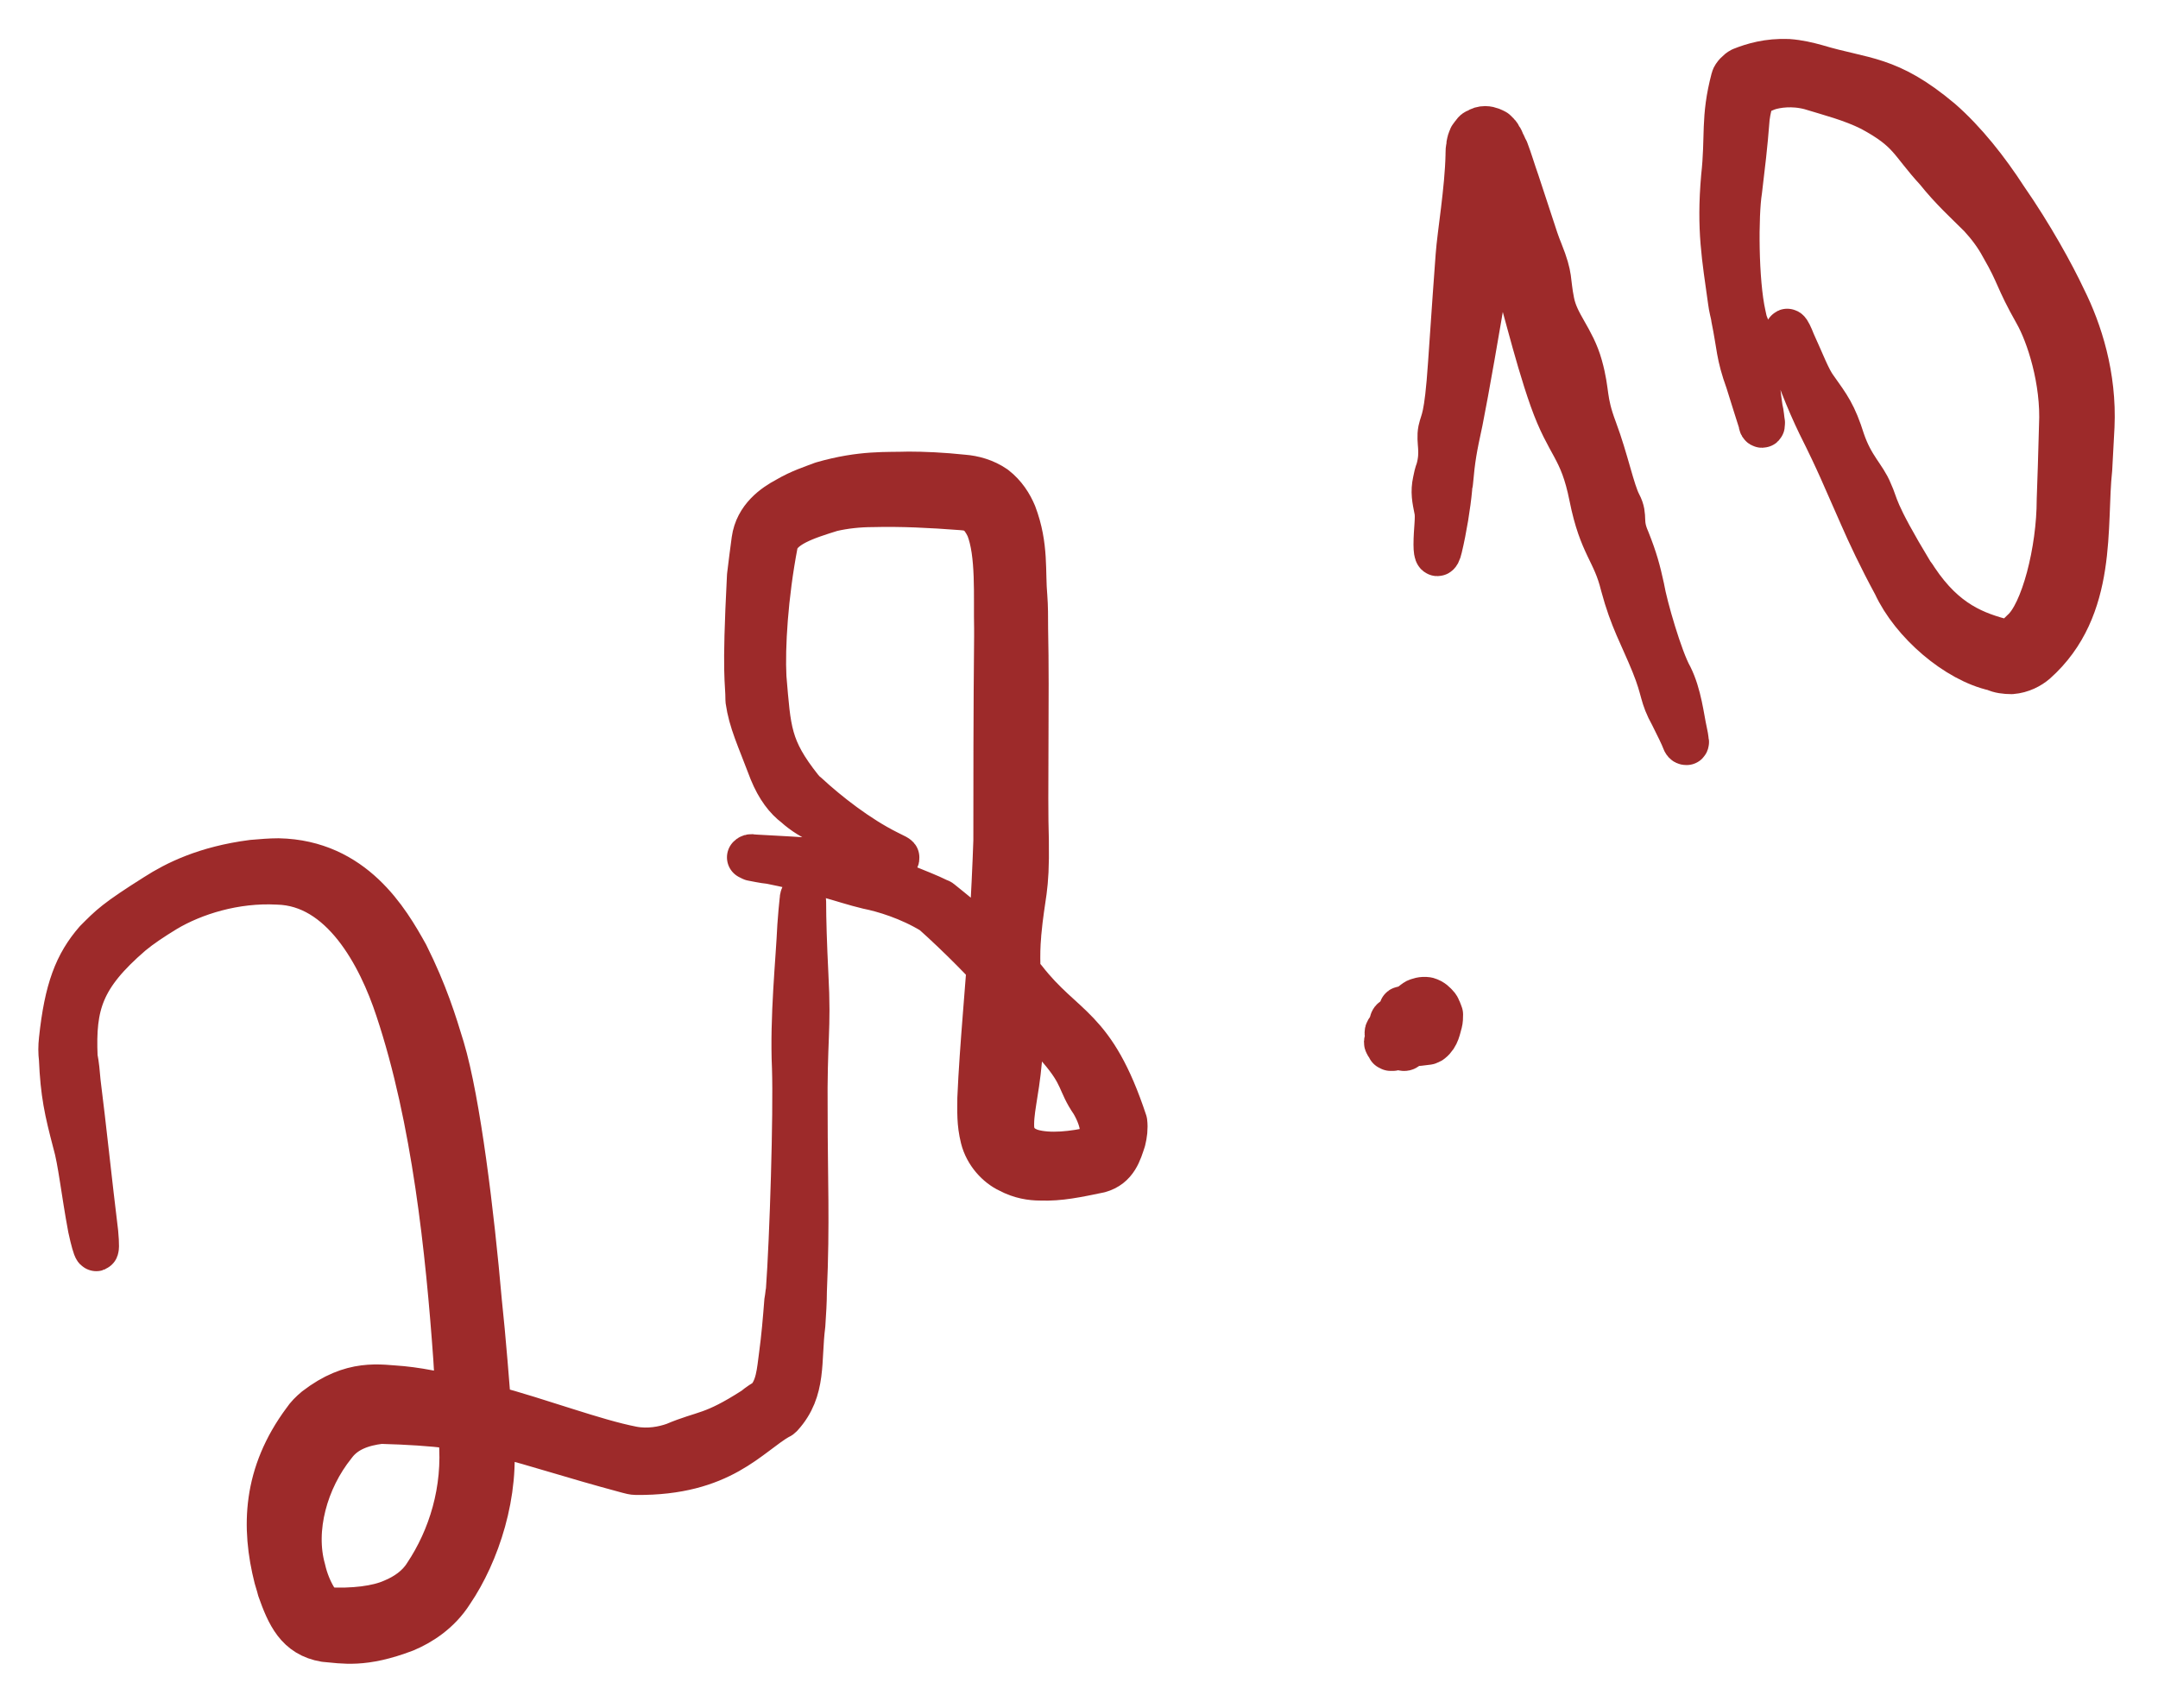
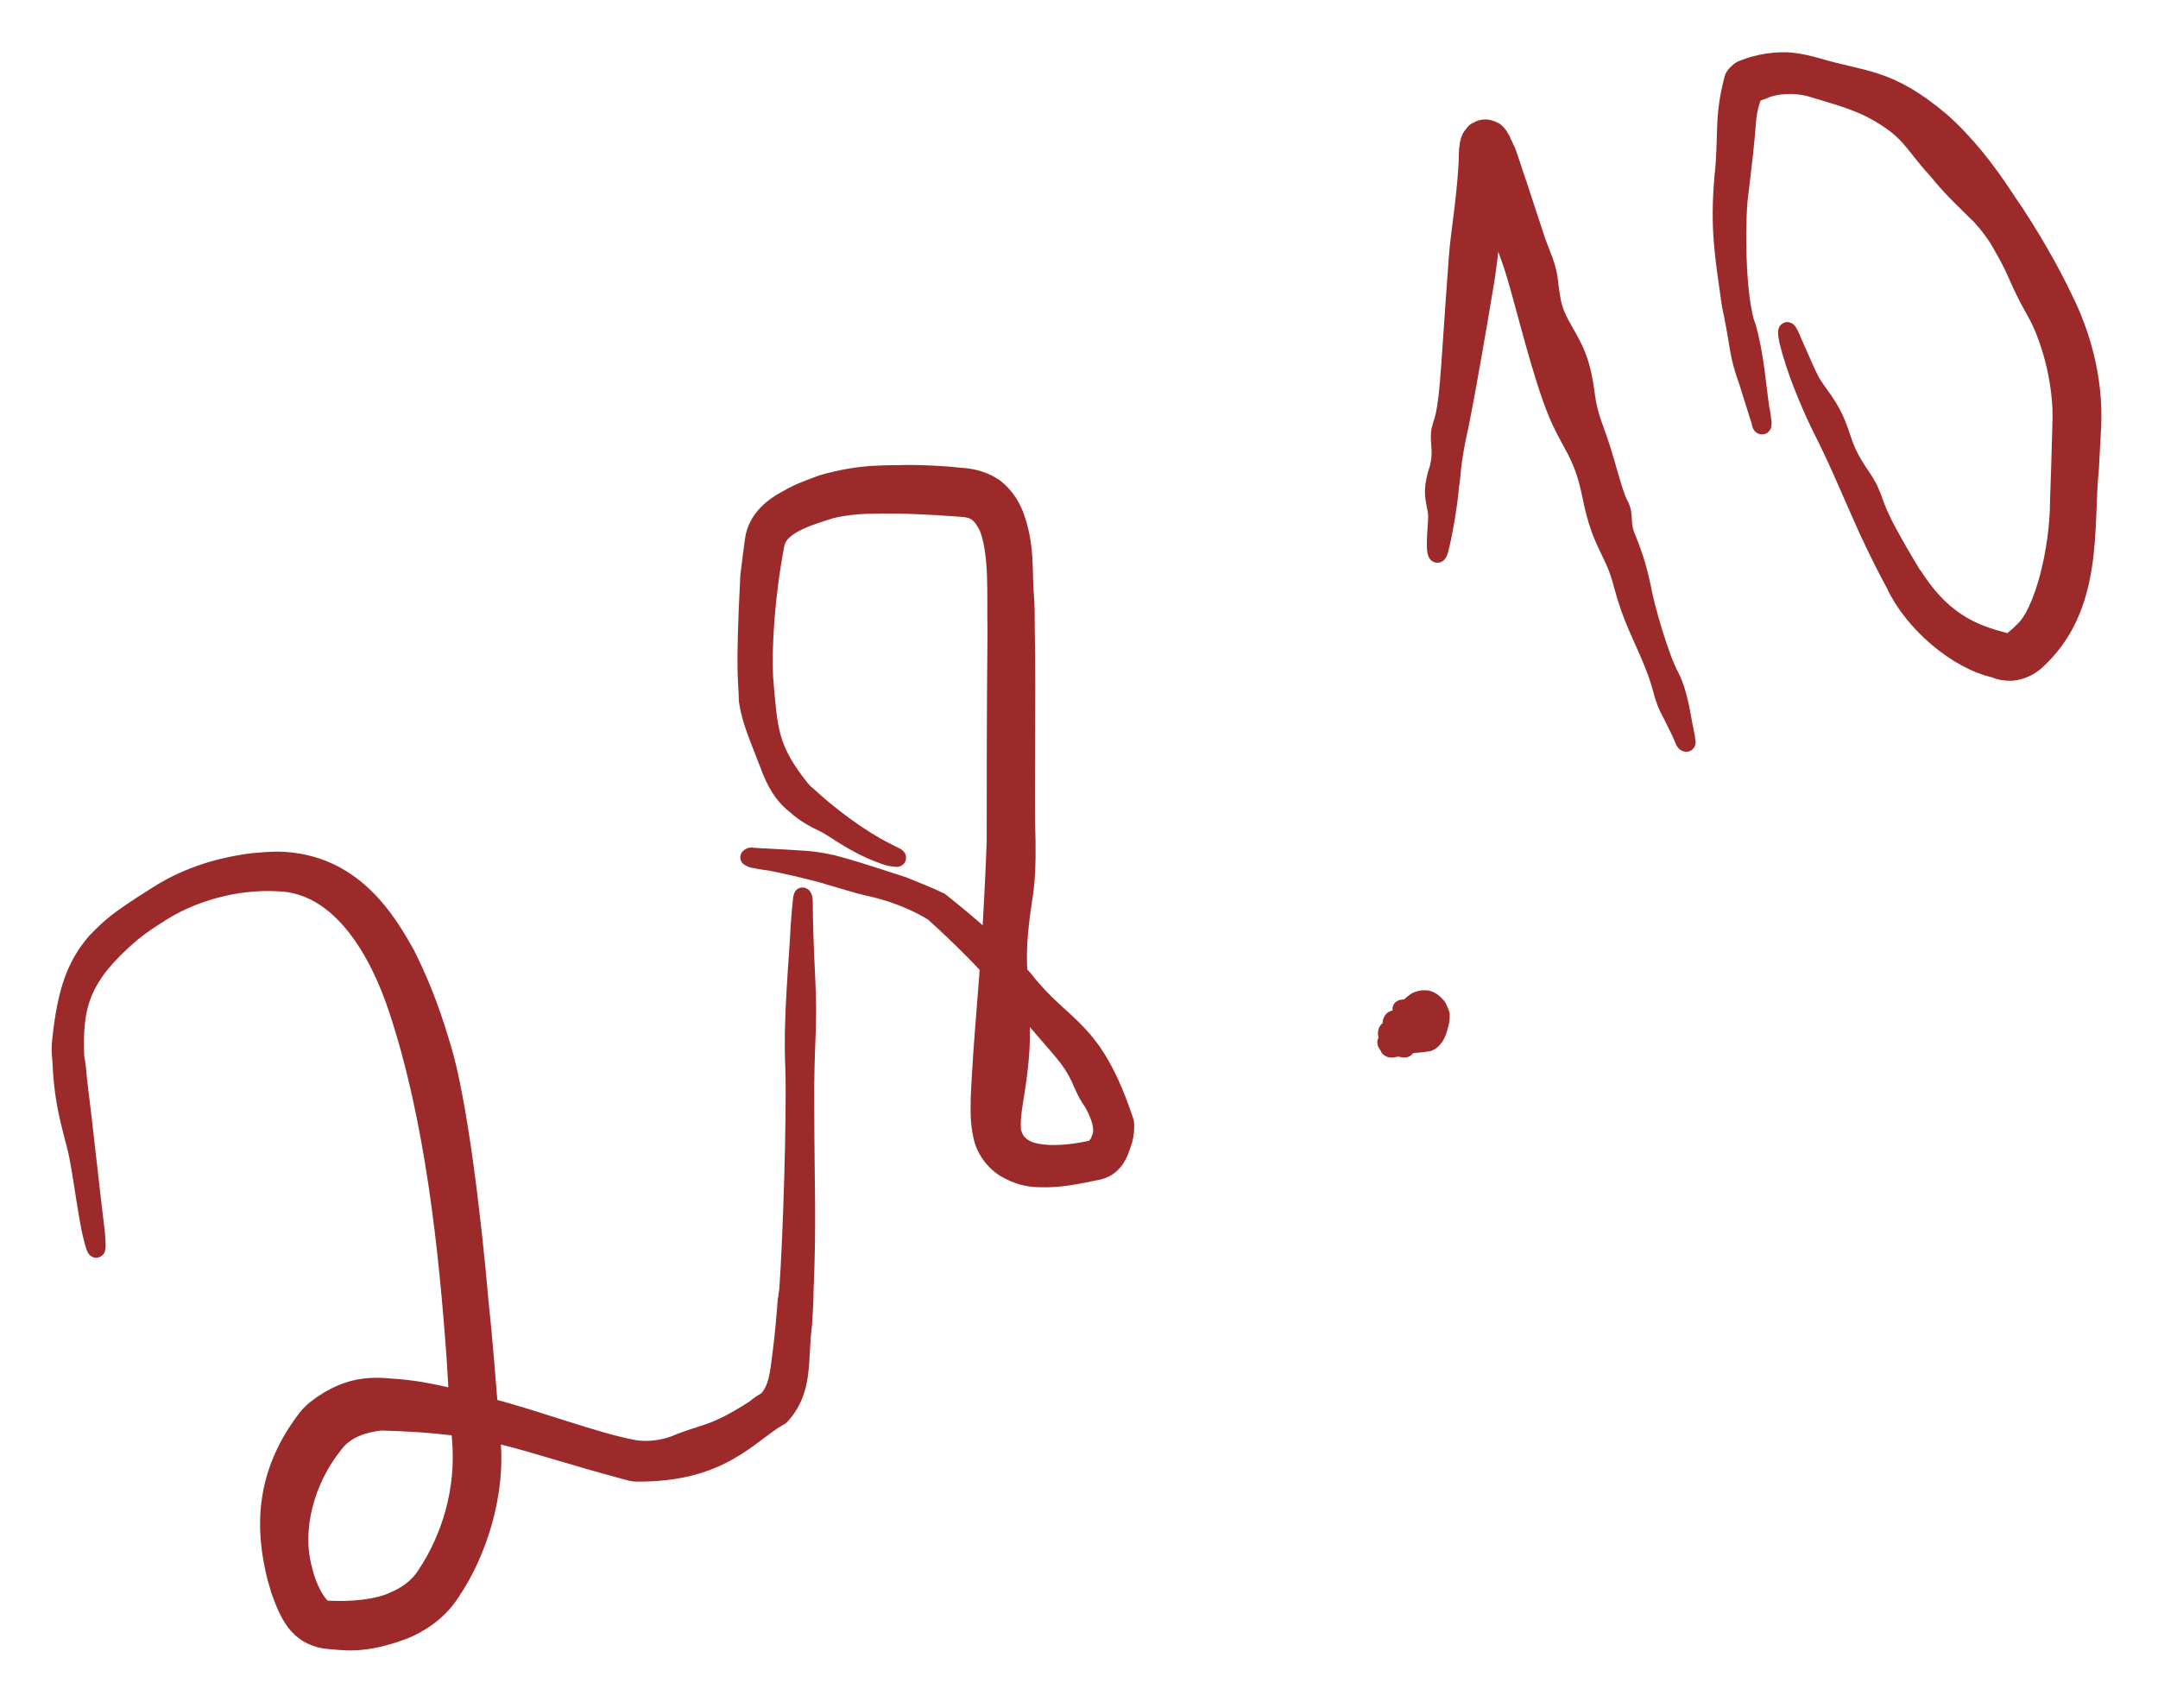
<svg xmlns="http://www.w3.org/2000/svg" width="283" height="224" viewBox="1412.3 2425.2 282.9 223.9" fill="none">
-   <path d="M1448.9 2633.5C1448.8 2633.0 1448.6 2632.5 1448.5 2632.1C1446.8 2625.4 1447.0 2618.5 1452.2 2611.5C1452.6 2610.9 1453.1 2610.4 1453.7 2609.9C1458.5 2606.2 1462.0 2607.0 1465.0 2607.2C1468.0 2607.5 1471.1 2608.2 1476.3 2609.6C1483.4 2611.5 1490.1 2614.1 1495.2 2615.1C1497.3 2615.5 1499.3 2615.1 1500.7 2614.6C1504.7 2612.9 1505.6 2613.5 1511.2 2609.9C1511.8 2609.4 1512.4 2609.0 1513.0 2608.7L1512.8 2608.8C1514.3 2607.3 1514.4 2605.0 1514.7 2602.8C1515.0 2600.6 1515.2 2598.3 1515.4 2595.7C1515.5 2595.3 1515.5 2594.9 1515.6 2594.4C1516.1 2587.5 1516.6 2571.3 1516.4 2565.2C1516.1 2558.6 1516.9 2551.1 1517.1 2546.6C1517.2 2545.2 1517.3 2544.1 1517.4 2543.2C1517.4 2542.9 1517.5 2542.7 1517.5 2542.7C1517.5 2542.7 1517.5 2542.7 1517.5 2542.7C1517.6 2542.7 1517.7 2543 1517.7 2543.4C1517.7 2545.7 1517.8 2549.0 1518.0 2553.0C1518.4 2560.4 1517.8 2561.2 1517.9 2571.1C1517.9 2579.8 1518.2 2585.5 1517.8 2594.5C1517.8 2595.9 1517.7 2597.3 1517.6 2598.9C1517.0 2603.6 1517.8 2607.4 1514.7 2610.8C1514.6 2610.9 1514.5 2611.0 1514.4 2611.0C1510.4 2613.3 1506.9 2618.4 1495.7 2618.3C1495.3 2618.3 1495 2618.2 1494.6 2618.1C1479.3 2614.0 1477 2612.0 1462.2 2611.6C1459.7 2611.9 1457.5 2612.7 1456.1 2614.6C1452.4 2619.2 1450.6 2625.7 1452.1 2631.0C1452.7 2633.7 1454.3 2636.3 1455.1 2636.2C1458.6 2636.4 1461.8 2636.0 1463.8 2635.1C1465.5 2634.4 1467.1 2633.3 1468.1 2631.7C1471.3 2626.9 1473.3 2620.6 1472.7 2613.8C1472.4 2610.3 1472.2 2606.8 1472 2603.3C1471.0 2589.3 1469.2 2571.9 1464.4 2557.5C1462.1 2550.5 1457.2 2541.1 1448.7 2540.9C1443.1 2540.6 1437.7 2542.3 1434.0 2544.5C1432.2 2545.6 1430.7 2546.6 1429.5 2547.6C1423 2553.2 1421.9 2556.9 1422.2 2563.8C1422.4 2564.8 1422.5 2565.9 1422.6 2567.1C1423.3 2572.6 1424.1 2580.3 1424.9 2586.8C1425.2 2590.1 1424.8 2589.4 1424.1 2586.2C1423.2 2581.4 1422.8 2577.4 1422.1 2575.0C1421.0 2570.8 1420.5 2568.6 1420.3 2564.0C1420.2 2563.2 1420.2 2562.4 1420.3 2561.5C1421.0 2554.9 1422.3 2551.6 1424.9 2548.6C1426.8 2546.7 1427.4 2546.0 1432.8 2542.6C1435.3 2541.0 1439.2 2539 1445.4 2538.2C1446.6 2538.1 1447.7 2538.0 1448.8 2538.0C1458.6 2538.2 1463.1 2545.9 1465.6 2550.4C1468.1 2555.4 1469.3 2559.3 1470.3 2562.6C1472.4 2569.6 1474.2 2584.4 1475.2 2595.9C1475.7 2600.5 1476.2 2606.8 1476.7 2613.4C1477.6 2620.9 1474.9 2628.9 1471.5 2633.9C1469.8 2636.6 1467.3 2638.1 1465.4 2638.9C1459.9 2641.0 1457.3 2640.4 1454.9 2640.2C1451.3 2639.6 1450.1 2636.9 1448.9 2633.5Z" fill="#9D2A2A" stroke="#9D2A2A" stroke-width="5.8" stroke-linejoin="round" />
-   <path d="M1545.9 2547.7C1545.9 2547.7 1545.9 2547.8 1545.9 2547.8C1545.4 2553.3 1546.6 2557.6 1546.0 2564.2C1545.6 2568.7 1544.8 2571 1545.0 2573.4C1545.2 2574.4 1545.7 2575.5 1547.5 2576.1C1549.9 2576.8 1553.1 2576.4 1555.7 2575.8C1555.7 2575.8 1555.9 2575.7 1556.1 2575.3C1556.4 2575.0 1556.5 2574.5 1556.7 2574.0C1557.0 2572.6 1556.1 2570.7 1555.5 2569.7C1553.7 2567.1 1554.3 2566.2 1551.2 2562.6C1548.1 2559.0 1546.2 2556.8 1543.4 2553.6C1541.9 2551.8 1538.2 2548.0 1534.5 2544.7L1534.6 2544.8C1531.5 2542.9 1528.1 2541.9 1526.1 2541.5C1524.4 2541.1 1522.6 2540.5 1520.8 2540.0L1520.9 2540.0C1518.0 2539.2 1515.3 2538.6 1513.3 2538.2C1512.3 2538.1 1511.5 2537.9 1510.9 2537.8C1510.7 2537.7 1510.5 2537.6 1510.5 2537.6C1510.5 2537.6 1510.5 2537.6 1510.5 2537.6C1510.6 2537.5 1510.7 2537.4 1511.1 2537.5C1512.7 2537.6 1515.1 2537.7 1518 2537.9C1519.3 2538.0 1520.3 2538.2 1521.2 2538.4C1521.2 2538.4 1521.2 2538.4 1521.3 2538.4C1523.9 2539.1 1525.5 2539.6 1530.7 2541.3C1532.4 2542 1534.0 2542.6 1535.4 2543.3C1535.5 2543.3 1535.6 2543.4 1535.6 2543.4C1539.2 2546.3 1542.4 2548.9 1546.6 2553.6C1551.8 2560.3 1555.6 2559.6 1559.8 2572.3C1559.9 2573.1 1559.8 2573.9 1559.6 2574.7C1559.1 2576.2 1558.6 2578.1 1556.4 2578.7C1553.5 2579.3 1551.2 2579.8 1548.7 2579.7C1547.5 2579.7 1546.1 2579.5 1544.6 2578.7C1543.1 2578.0 1541.6 2576.4 1541.1 2574.4C1540.6 2572.4 1540.7 2570.9 1540.7 2569.2C1541.0 2562.2 1541.8 2554.5 1542.2 2547.7C1542.5 2542.8 1542.7 2538.4 1542.8 2535.4C1542.8 2528.2 1542.8 2518.6 1542.9 2508.6C1542.9 2508.2 1542.9 2507.9 1542.9 2507.6C1542.8 2503.4 1543.2 2497.8 1541.8 2494.3C1540.9 2492.5 1540.1 2491.9 1538.3 2491.8C1534.4 2491.5 1530.4 2491.3 1526.7 2491.4C1524.9 2491.4 1523.0 2491.6 1521.3 2492.0C1518.1 2493.0 1514.5 2494.1 1514.0 2496.5C1512.7 2503.3 1512.3 2510.0 1512.5 2514.0C1513.1 2521.0 1513.1 2523.3 1517.3 2528.6C1517.5 2528.8 1517.7 2529.1 1518.0 2529.3C1520.8 2531.9 1524.8 2535.0 1528.6 2536.9C1529.6 2537.4 1530.1 2537.6 1529.9 2537.7C1529.8 2537.7 1529.0 2537.7 1527.8 2537.2C1524.5 2536.0 1522.2 2534.2 1520.6 2533.3C1518.9 2532.5 1517.7 2531.8 1516.6 2530.8C1515.4 2529.9 1514.3 2528.5 1513.4 2526.3C1511.7 2521.8 1510.7 2519.8 1510.3 2517.0C1510.3 2514.3 1509.8 2514.3 1510.5 2500.7C1510.7 2499.0 1510.9 2497.5 1511.1 2496.0C1511.5 2493.1 1513.8 2491.5 1515.5 2490.6C1517.2 2489.6 1518.8 2489.1 1520.1 2488.6C1525.3 2487.1 1528.6 2487.4 1531.4 2487.3C1533.3 2487.3 1535.8 2487.4 1538.6 2487.7C1539.9 2487.8 1541.4 2488.2 1542.7 2489.1C1544.0 2490.1 1544.8 2491.4 1545.3 2492.6C1546.9 2496.8 1546.4 2500.2 1546.7 2503.4C1546.8 2504.7 1546.8 2506.1 1546.8 2507.6C1547.0 2516.5 1546.7 2529.6 1546.9 2535.4C1547.0 2542.2 1546.4 2542.2 1545.9 2547.7Z" fill="#9D2A2A" stroke="#9D2A2A" stroke-width="5.8" stroke-linejoin="round" />
-   <path d="M1599.3 2559.9C1598.9 2559.8 1599.8 2561.1 1599.2 2561.3C1598.9 2561.4 1598.6 2561.3 1598.4 2561.3C1598.1 2561.2 1597.9 2561.1 1597.7 2561.3C1597.4 2561.6 1597.0 2561.2 1597.1 2561.5C1597.3 2561.8 1596.6 2561.1 1596.7 2561.4C1596.7 2561.6 1596.6 2561.6 1596.2 2561.5C1595.9 2561.5 1595.3 2561.9 1595.6 2562.3C1595.9 2562.6 1595.1 2562.6 1594.9 2562.7C1594.9 2562.7 1594.8 2562.7 1594.7 2562.7C1594.7 2562.7 1594.6 2562.7 1594.6 2562.7C1594.6 2562.7 1594.6 2562.7 1594.6 2562.7C1594.5 2562.6 1594.4 2562.6 1594.4 2562.6C1594.4 2562.5 1594.3 2562.3 1594.1 2562.1C1593.8 2561.6 1594.3 2561.8 1594.2 2561.4C1594.2 2560.9 1593.8 2560.4 1594.5 2560.1C1594.8 2560.0 1594.7 2559.7 1594.7 2559.4C1594.7 2559.1 1594.8 2558.7 1595.4 2558.8C1596.0 2558.9 1596.1 2558.7 1596.1 2558.4C1596.1 2558.1 1596.1 2557.6 1596.0 2557.5C1596.0 2557.5 1596.0 2557.5 1596.0 2557.5C1595.9 2557.3 1596.9 2557.5 1597.3 2557.0C1597.3 2556.9 1597.4 2556.8 1597.6 2556.7C1597.7 2556.6 1597.8 2556.5 1598.0 2556.4C1598.3 2556.3 1598.7 2556.1 1599.4 2556.2C1600.1 2556.4 1600.4 2556.8 1600.6 2557.0C1600.8 2557.2 1600.9 2557.4 1600.9 2557.5C1601.1 2557.8 1601.1 2558.0 1601.2 2558.2C1601.2 2558.6 1601.2 2558.9 1601.1 2559.3C1600.9 2559.9 1600.8 2561.0 1599.9 2561.7C1599.8 2561.8 1599.7 2561.8 1599.5 2561.9C1598.8 2562.0 1597.9 2562.1 1597.5 2562.1C1597.0 2562.1 1596.9 2562.1 1596.7 2562.5C1596.6 2562.7 1596.4 2562.8 1596.0 2562.6C1595.9 2562.6 1595.8 2562.6 1595.7 2562.6C1595.6 2562.6 1595.5 2562.4 1595.5 2562.3C1595.6 2561.9 1595.8 2561.9 1595.6 2561.6C1595.3 2561.0 1595.2 2560.7 1595.6 2560.9C1596.1 2561.0 1595.6 2560.3 1595.8 2560.3C1595.9 2560.3 1596.3 2560.7 1596.5 2559.9C1596.8 2559.2 1597.0 2558.9 1597.1 2558.7C1597.1 2558.6 1597.2 2558.6 1597.2 2558.5C1597.2 2558.7 1597.4 2558.9 1597.3 2558.8C1597.2 2558.8 1597.2 2558.8 1597.2 2558.9C1597.2 2558.9 1597.2 2558.9 1597.2 2559.0C1597.2 2559.1 1597.2 2559.2 1597.3 2559.3C1597.4 2559.5 1597.5 2559.9 1598.5 2560.2C1599.2 2560.3 1599.6 2560.1 1599.7 2560.1C1599.9 2560.0 1600.0 2559.9 1600.0 2559.9C1600.1 2559.9 1600.1 2559.9 1600.2 2559.9C1600.3 2560.2 1599.8 2559.9 1599.3 2559.9Z" fill="#9D2A2A" stroke="#9D2A2A" stroke-width="5.8" stroke-linejoin="round" />
-   <path d="M1615.8 2464.8C1616.4 2467.8 1618.5 2469.6 1619.5 2473.2C1620.5 2476.8 1619.9 2477.5 1621.4 2481.5C1622.9 2485.5 1623.7 2489.6 1624.6 2491.3C1625.5 2493.0 1624.6 2493.5 1625.7 2496.0C1626.7 2498.5 1627.1 2500.0 1627.6 2502.3C1628.0 2504.7 1630.0 2511.6 1631.3 2513.9C1632.5 2516.3 1632.8 2519.3 1633.2 2521.1C1633.3 2521.6 1633.4 2522.0 1633.4 2522.4C1633.5 2522.5 1633.4 2522.6 1633.4 2522.6C1633.4 2522.6 1633.4 2522.6 1633.4 2522.6C1633.3 2522.6 1633.2 2522.6 1633.1 2522.4C1632.8 2521.6 1632.2 2520.4 1631.5 2519C1630.0 2516.3 1630.5 2515.9 1629.0 2512.2C1627.5 2508.5 1626.2 2506.4 1625.0 2501.9C1623.9 2497.4 1622.2 2496.8 1620.9 2490.3C1619.6 2483.8 1617.9 2483.7 1615.7 2477.5C1613.5 2471.3 1611.7 2463.2 1610.4 2459.5C1610.2 2458.9 1610.0 2458.4 1609.8 2457.8C1608.6 2454.3 1607.2 2449.7 1605.8 2445.6C1605.7 2445.4 1605.6 2445.2 1605.6 2445.3C1605.7 2445.3 1605.7 2445.3 1605.7 2445.4C1605.8 2445.4 1605.9 2445.5 1606 2445.6C1606.0 2445.6 1606.3 2445.8 1606.6 2445.9C1607 2445.9 1607.5 2445.9 1607.9 2445.7C1608.2 2445.5 1608.3 2445.3 1608.4 2445.2C1608.6 2445.0 1608.6 2444.9 1608.6 2444.9C1608.6 2444.8 1608.6 2445.0 1608.5 2445.1C1608.5 2445.3 1608.5 2445.5 1608.5 2445.7L1608.5 2445.6C1608.2 2450.7 1607.9 2456.5 1607.1 2461.7C1606.1 2467.8 1604.6 2476.4 1603.8 2480.4C1603.0 2484.1 1602.8 2485.2 1602.5 2488.5C1602.4 2488.8 1602.4 2489.0 1602.4 2489.2C1602.2 2491.4 1601.7 2494.5 1601.1 2497.0C1600.8 2498.3 1600.5 2498.0 1600.5 2496.6C1600.5 2494.7 1600.8 2493.1 1600.6 2492.1C1600.3 2490.6 1600.1 2489.7 1600.4 2488.3C1600.5 2487.8 1600.6 2487.3 1600.8 2486.8C1601.5 2484.3 1600.8 2483.1 1601.1 2481.6C1601.4 2480.2 1601.9 2480.3 1602.4 2472.9C1602.9 2465.5 1603.2 2461.4 1603.4 2458.7C1603.6 2455.9 1604.6 2450.1 1604.7 2445.5C1604.7 2445.5 1604.7 2445.5 1604.7 2445.4C1604.7 2445.4 1604.7 2445.3 1604.7 2445.3C1604.7 2445.0 1604.7 2444.8 1604.8 2444.4C1604.8 2444.2 1604.8 2444.0 1604.9 2443.8C1604.9 2443.6 1605.0 2443.5 1605.1 2443.2C1605.2 2443.1 1605.2 2443.0 1605.5 2442.7C1605.6 2442.5 1605.7 2442.4 1606.0 2442.3C1606.3 2442.1 1606.6 2442.0 1607.0 2442.0C1607.6 2442.0 1608.1 2442.3 1608.3 2442.4C1608.5 2442.6 1608.6 2442.7 1608.7 2442.8C1608.9 2443.0 1608.9 2443.2 1609.0 2443.3C1609.2 2443.5 1609.2 2443.7 1609.3 2443.9C1609.5 2444.2 1609.6 2444.6 1609.8 2444.9C1610.3 2446.2 1610.7 2447.6 1611.2 2449.0C1612.1 2451.7 1613.0 2454.5 1613.7 2456.6C1613.9 2457.2 1614.1 2457.7 1614.3 2458.2C1615.7 2461.7 1615.2 2461.8 1615.8 2464.8Z" fill="#9D2A2A" stroke="#9D2A2A" stroke-width="5.8" stroke-linejoin="round" />
-   <path d="M1674.8 2457.5C1674.0 2456 1673.0 2454.7 1671.9 2453.5C1670.1 2451.7 1668.2 2450.0 1666.2 2447.5C1662.7 2443.7 1662.8 2442.3 1657.6 2439.5C1655.0 2438.2 1652.2 2437.5 1649.6 2436.7C1647.3 2436.1 1645.2 2436.4 1644.0 2436.8C1643.1 2437.2 1642.4 2437.4 1641.8 2437.5L1642.7 2436.5C1642.3 2437.4 1641.7 2438.3 1641.4 2440.6C1641.1 2444.5 1640.8 2446.8 1640.4 2450.2C1639.9 2453.3 1639.9 2462.1 1640.9 2466.5L1640.9 2466.5C1641.0 2467.0 1641.1 2467.5 1641.3 2467.9C1642.4 2471.6 1642.7 2476.1 1643.1 2478.7C1643.3 2479.5 1643.3 2480.1 1643.4 2480.6C1643.4 2480.9 1643.4 2481.0 1643.3 2481.0C1643.3 2481.0 1643.3 2481.0 1643.3 2481.0C1643.2 2481.0 1643.1 2480.9 1643.1 2480.6C1642.7 2479.3 1642.1 2477.5 1641.4 2475.2C1640.1 2471.6 1640.3 2470.7 1639.5 2466.8C1639.5 2466.8 1639.5 2466.7 1639.5 2466.7C1639.4 2466.2 1639.2 2465.5 1639.1 2464.7C1638.3 2458.9 1637.6 2455.3 1638.2 2448.4C1638.8 2443.0 1638.1 2440.8 1639.5 2435.5C1639.6 2435.1 1640.2 2434.5 1640.6 2434.3C1642.1 2433.7 1644.1 2433.1 1646.7 2433.2C1648.1 2433.3 1649.3 2433.6 1650.4 2433.9C1656.7 2435.8 1659.8 2435.2 1666.7 2441.0C1669.9 2443.8 1672.8 2447.5 1675.2 2451.2C1678.6 2456.1 1681.4 2461.2 1682.9 2464.4C1685 2468.6 1686.9 2474.5 1686.6 2481.1C1686.5 2482.9 1686.4 2484.8 1686.3 2486.7C1685.5 2494.0 1687.1 2504.9 1679.1 2512.0C1678.4 2512.6 1677.3 2513.2 1676.0 2513.3C1675.2 2513.3 1674.4 2513.2 1673.8 2512.9C1668.8 2511.8 1663.0 2506.8 1660.7 2501.8C1658.8 2498.3 1657.3 2495.1 1656.3 2492.8C1653.9 2487.4 1653.4 2486.0 1650.8 2480.8C1649.4 2477.9 1647.6 2473.6 1646.7 2469.9C1646.3 2467.9 1646.7 2468.3 1647.4 2470.1C1648.6 2472.7 1649.4 2474.9 1650.3 2476.1C1652.0 2478.5 1652.8 2479.5 1653.9 2483.0C1655.1 2486.5 1656.7 2487.7 1657.5 2489.7C1658.4 2491.6 1657.8 2491.9 1663.0 2500.5C1663.2 2500.7 1663.3 2500.9 1663.5 2501.2C1667.3 2506.9 1671.3 2508.3 1675.1 2509.3C1675.5 2509.4 1675.7 2509.4 1675.8 2509.3C1675.9 2509.3 1676.2 2509.2 1676.4 2508.9C1676.8 2508.6 1677.2 2508.2 1677.5 2507.9C1680.1 2505.6 1682.2 2497.4 1682.2 2490.7C1682.3 2488.2 1682.4 2484.7 1682.5 2481C1682.8 2475.1 1680.8 2469.0 1679.2 2466.2C1676.6 2461.6 1677.0 2461.3 1674.8 2457.5Z" fill="#9D2A2A" stroke="#9D2A2A" stroke-width="5.8" stroke-linejoin="round" />
+   <path d="M1448.9 2633.5C1448.8 2633.0 1448.6 2632.5 1448.5 2632.1C1446.8 2625.4 1447.0 2618.5 1452.2 2611.5C1452.6 2610.9 1453.1 2610.4 1453.7 2609.9C1458.5 2606.2 1462.0 2607.0 1465.0 2607.2C1468.0 2607.5 1471.1 2608.2 1476.3 2609.6C1483.4 2611.5 1490.1 2614.1 1495.2 2615.1C1497.3 2615.5 1499.3 2615.1 1500.7 2614.6C1504.7 2612.9 1505.6 2613.5 1511.2 2609.9C1511.8 2609.4 1512.4 2609.0 1513.0 2608.7L1512.8 2608.8C1514.3 2607.3 1514.4 2605.0 1514.7 2602.8C1515.0 2600.6 1515.2 2598.3 1515.4 2595.7C1515.5 2595.3 1515.5 2594.9 1515.6 2594.4C1516.1 2587.5 1516.6 2571.3 1516.4 2565.2C1516.1 2558.6 1516.9 2551.1 1517.1 2546.6C1517.2 2545.2 1517.3 2544.1 1517.4 2543.2C1517.4 2542.9 1517.5 2542.7 1517.5 2542.7C1517.5 2542.7 1517.5 2542.7 1517.5 2542.7C1517.6 2542.7 1517.7 2543 1517.7 2543.4C1517.7 2545.7 1517.8 2549.0 1518.0 2553.0C1518.4 2560.4 1517.8 2561.2 1517.9 2571.1C1517.9 2579.8 1518.2 2585.5 1517.8 2594.5C1517.8 2595.9 1517.7 2597.3 1517.6 2598.9C1517.0 2603.6 1517.8 2607.4 1514.7 2610.8C1514.6 2610.9 1514.5 2611.0 1514.4 2611.0C1510.4 2613.3 1506.9 2618.4 1495.7 2618.3C1495.3 2618.3 1495 2618.2 1494.6 2618.1C1479.3 2614.0 1477 2612.0 1462.2 2611.6C1459.7 2611.9 1457.5 2612.7 1456.1 2614.6C1452.4 2619.2 1450.6 2625.7 1452.1 2631.0C1452.7 2633.7 1454.3 2636.3 1455.1 2636.2C1458.6 2636.4 1461.8 2636.0 1463.8 2635.1C1465.5 2634.4 1467.1 2633.3 1468.1 2631.7C1471.3 2626.9 1473.3 2620.6 1472.7 2613.8C1472.4 2610.3 1472.2 2606.8 1472 2603.3C1471.0 2589.3 1469.2 2571.9 1464.4 2557.5C1462.1 2550.5 1457.2 2541.1 1448.7 2540.9C1443.1 2540.6 1437.7 2542.3 1434.0 2544.5C1432.2 2545.6 1430.7 2546.6 1429.5 2547.6C1423 2553.2 1421.9 2556.9 1422.2 2563.8C1422.4 2564.8 1422.5 2565.9 1422.6 2567.1C1423.3 2572.6 1424.1 2580.3 1424.9 2586.8C1425.2 2590.1 1424.8 2589.4 1424.1 2586.2C1423.2 2581.4 1422.8 2577.4 1422.1 2575.0C1421.0 2570.8 1420.5 2568.6 1420.3 2564.0C1420.2 2563.2 1420.2 2562.4 1420.3 2561.5C1421.0 2554.9 1422.3 2551.6 1424.9 2548.6C1426.8 2546.7 1427.4 2546.0 1432.8 2542.6C1435.3 2541.0 1439.2 2539 1445.4 2538.2C1446.6 2538.1 1447.7 2538.0 1448.8 2538.0C1458.6 2538.2 1463.1 2545.9 1465.6 2550.4C1468.1 2555.4 1469.3 2559.3 1470.3 2562.6C1472.4 2569.6 1474.2 2584.4 1475.2 2595.9C1475.7 2600.5 1476.2 2606.8 1476.7 2613.4C1477.6 2620.9 1474.9 2628.9 1471.5 2633.9C1469.8 2636.6 1467.3 2638.1 1465.4 2638.9C1459.9 2641.0 1457.3 2640.4 1454.9 2640.2C1451.3 2639.6 1450.1 2636.9 1448.9 2633.5Z" fill="#9D2A2A" stroke="#9D2A2A" stroke-width="2.3" stroke-linejoin="round" />
+   <path d="M1545.9 2547.7C1545.9 2547.7 1545.9 2547.8 1545.9 2547.8C1545.4 2553.3 1546.6 2557.6 1546.0 2564.2C1545.6 2568.7 1544.8 2571 1545.0 2573.4C1545.2 2574.4 1545.7 2575.5 1547.5 2576.1C1549.9 2576.8 1553.1 2576.4 1555.7 2575.8C1555.7 2575.8 1555.9 2575.7 1556.1 2575.3C1556.4 2575.0 1556.5 2574.5 1556.7 2574.0C1557.0 2572.6 1556.1 2570.7 1555.5 2569.7C1553.7 2567.1 1554.3 2566.2 1551.2 2562.6C1548.1 2559.0 1546.2 2556.8 1543.4 2553.6C1541.9 2551.8 1538.2 2548.0 1534.5 2544.7L1534.6 2544.8C1531.5 2542.9 1528.1 2541.9 1526.1 2541.5C1524.4 2541.1 1522.6 2540.5 1520.8 2540.0L1520.9 2540.0C1518.0 2539.2 1515.3 2538.6 1513.3 2538.2C1512.3 2538.1 1511.5 2537.9 1510.9 2537.8C1510.7 2537.7 1510.5 2537.6 1510.5 2537.6C1510.5 2537.6 1510.5 2537.6 1510.5 2537.6C1510.6 2537.5 1510.7 2537.4 1511.1 2537.5C1512.7 2537.6 1515.1 2537.7 1518 2537.9C1519.3 2538.0 1520.3 2538.2 1521.2 2538.4C1521.2 2538.4 1521.2 2538.4 1521.3 2538.4C1523.9 2539.1 1525.5 2539.6 1530.7 2541.3C1532.4 2542 1534.0 2542.6 1535.4 2543.3C1535.5 2543.3 1535.6 2543.4 1535.6 2543.4C1539.2 2546.3 1542.4 2548.9 1546.6 2553.6C1551.8 2560.3 1555.6 2559.6 1559.8 2572.3C1559.9 2573.1 1559.8 2573.9 1559.6 2574.7C1559.1 2576.2 1558.6 2578.1 1556.4 2578.7C1553.5 2579.3 1551.2 2579.8 1548.7 2579.7C1547.5 2579.7 1546.1 2579.5 1544.6 2578.7C1543.1 2578.0 1541.6 2576.4 1541.1 2574.4C1540.6 2572.4 1540.7 2570.9 1540.7 2569.2C1541.0 2562.2 1541.8 2554.5 1542.2 2547.7C1542.5 2542.8 1542.7 2538.4 1542.8 2535.4C1542.8 2528.2 1542.8 2518.6 1542.9 2508.6C1542.9 2508.2 1542.9 2507.9 1542.9 2507.6C1542.8 2503.4 1543.2 2497.8 1541.8 2494.3C1540.9 2492.5 1540.1 2491.9 1538.3 2491.8C1534.4 2491.5 1530.4 2491.3 1526.7 2491.4C1524.9 2491.4 1523.0 2491.6 1521.3 2492.0C1518.1 2493.0 1514.5 2494.1 1514.0 2496.5C1512.7 2503.3 1512.3 2510.0 1512.5 2514.0C1513.1 2521.0 1513.1 2523.3 1517.3 2528.6C1517.5 2528.8 1517.7 2529.1 1518.0 2529.3C1520.8 2531.9 1524.8 2535.0 1528.6 2536.9C1529.6 2537.4 1530.1 2537.6 1529.9 2537.7C1529.8 2537.7 1529.0 2537.7 1527.8 2537.2C1524.5 2536.0 1522.2 2534.2 1520.6 2533.3C1518.9 2532.5 1517.7 2531.8 1516.6 2530.8C1515.4 2529.9 1514.3 2528.5 1513.4 2526.3C1511.7 2521.8 1510.7 2519.8 1510.3 2517.0C1510.3 2514.3 1509.8 2514.3 1510.5 2500.7C1510.7 2499.0 1510.9 2497.5 1511.1 2496.0C1511.5 2493.1 1513.8 2491.5 1515.5 2490.6C1517.2 2489.6 1518.8 2489.1 1520.1 2488.6C1525.3 2487.1 1528.6 2487.4 1531.4 2487.3C1533.3 2487.3 1535.8 2487.4 1538.6 2487.7C1539.9 2487.8 1541.4 2488.2 1542.7 2489.1C1544.0 2490.1 1544.8 2491.4 1545.3 2492.6C1546.9 2496.8 1546.4 2500.2 1546.7 2503.4C1546.8 2504.7 1546.8 2506.1 1546.8 2507.6C1547.0 2516.5 1546.7 2529.6 1546.9 2535.4C1547.0 2542.2 1546.4 2542.2 1545.9 2547.7Z" fill="#9D2A2A" stroke="#9D2A2A" stroke-width="2.3" stroke-linejoin="round" />
+   <path d="M1599.3 2559.9C1598.9 2559.8 1599.8 2561.1 1599.2 2561.3C1598.9 2561.4 1598.6 2561.3 1598.4 2561.3C1598.1 2561.2 1597.9 2561.1 1597.7 2561.3C1597.4 2561.6 1597.0 2561.2 1597.1 2561.5C1597.3 2561.8 1596.6 2561.1 1596.7 2561.4C1596.7 2561.6 1596.6 2561.6 1596.2 2561.5C1595.9 2561.5 1595.3 2561.9 1595.6 2562.3C1595.9 2562.6 1595.1 2562.6 1594.9 2562.7C1594.9 2562.7 1594.8 2562.7 1594.7 2562.7C1594.7 2562.7 1594.6 2562.7 1594.6 2562.7C1594.6 2562.7 1594.6 2562.7 1594.6 2562.7C1594.5 2562.6 1594.4 2562.6 1594.4 2562.6C1594.4 2562.5 1594.3 2562.3 1594.1 2562.1C1593.8 2561.6 1594.3 2561.8 1594.2 2561.4C1594.2 2560.9 1593.8 2560.4 1594.5 2560.1C1594.8 2560.0 1594.7 2559.7 1594.7 2559.4C1594.7 2559.1 1594.8 2558.7 1595.4 2558.8C1596.0 2558.9 1596.1 2558.7 1596.1 2558.4C1596.1 2558.1 1596.1 2557.6 1596.0 2557.5C1596.0 2557.5 1596.0 2557.5 1596.0 2557.5C1595.9 2557.3 1596.9 2557.5 1597.3 2557.0C1597.3 2556.9 1597.4 2556.8 1597.6 2556.7C1597.7 2556.6 1597.8 2556.5 1598.0 2556.4C1598.3 2556.3 1598.7 2556.1 1599.4 2556.2C1600.1 2556.4 1600.4 2556.8 1600.6 2557.0C1600.8 2557.2 1600.9 2557.4 1600.9 2557.5C1601.1 2557.8 1601.1 2558.0 1601.2 2558.2C1601.2 2558.6 1601.2 2558.9 1601.1 2559.3C1600.9 2559.9 1600.8 2561.0 1599.9 2561.7C1599.8 2561.8 1599.7 2561.8 1599.5 2561.9C1598.8 2562.0 1597.9 2562.1 1597.5 2562.1C1597.0 2562.1 1596.9 2562.1 1596.7 2562.5C1596.6 2562.7 1596.4 2562.8 1596.0 2562.6C1595.9 2562.6 1595.8 2562.6 1595.7 2562.6C1595.6 2562.6 1595.5 2562.4 1595.5 2562.3C1595.6 2561.9 1595.8 2561.9 1595.6 2561.6C1595.3 2561.0 1595.2 2560.7 1595.6 2560.9C1596.1 2561.0 1595.6 2560.3 1595.8 2560.3C1595.9 2560.3 1596.3 2560.7 1596.5 2559.9C1596.8 2559.2 1597.0 2558.9 1597.1 2558.7C1597.1 2558.6 1597.2 2558.6 1597.2 2558.5C1597.2 2558.7 1597.4 2558.9 1597.3 2558.8C1597.2 2558.8 1597.2 2558.8 1597.2 2558.9C1597.2 2558.9 1597.2 2558.9 1597.2 2559.0C1597.2 2559.1 1597.2 2559.2 1597.3 2559.3C1597.4 2559.5 1597.5 2559.9 1598.5 2560.2C1599.2 2560.3 1599.6 2560.1 1599.7 2560.1C1599.9 2560.0 1600.0 2559.9 1600.0 2559.9C1600.1 2559.9 1600.1 2559.9 1600.2 2559.9C1600.3 2560.2 1599.8 2559.9 1599.3 2559.9Z" fill="#9D2A2A" stroke="#9D2A2A" stroke-width="2.3" stroke-linejoin="round" />
+   <path d="M1615.8 2464.8C1616.4 2467.8 1618.5 2469.6 1619.5 2473.2C1620.5 2476.8 1619.9 2477.5 1621.4 2481.5C1622.9 2485.5 1623.7 2489.6 1624.6 2491.3C1625.5 2493.0 1624.6 2493.5 1625.7 2496.0C1626.7 2498.5 1627.1 2500.0 1627.6 2502.3C1628.0 2504.7 1630.0 2511.6 1631.3 2513.9C1632.5 2516.3 1632.8 2519.3 1633.2 2521.1C1633.3 2521.6 1633.4 2522.0 1633.4 2522.4C1633.5 2522.5 1633.4 2522.6 1633.4 2522.6C1633.4 2522.6 1633.4 2522.6 1633.4 2522.6C1633.3 2522.6 1633.2 2522.6 1633.1 2522.4C1632.8 2521.6 1632.2 2520.4 1631.5 2519C1630.0 2516.3 1630.5 2515.9 1629.0 2512.2C1627.5 2508.5 1626.2 2506.4 1625.0 2501.9C1623.9 2497.4 1622.2 2496.8 1620.9 2490.3C1619.6 2483.8 1617.9 2483.7 1615.7 2477.5C1613.5 2471.3 1611.7 2463.2 1610.4 2459.5C1610.2 2458.9 1610.0 2458.4 1609.8 2457.8C1608.6 2454.3 1607.2 2449.7 1605.8 2445.6C1605.7 2445.4 1605.6 2445.2 1605.6 2445.3C1605.7 2445.3 1605.7 2445.3 1605.7 2445.4C1605.8 2445.4 1605.9 2445.5 1606 2445.6C1606.0 2445.6 1606.3 2445.8 1606.6 2445.9C1607 2445.9 1607.5 2445.9 1607.9 2445.7C1608.2 2445.5 1608.3 2445.3 1608.4 2445.2C1608.6 2445.0 1608.6 2444.9 1608.6 2444.9C1608.6 2444.8 1608.6 2445.0 1608.5 2445.1C1608.5 2445.3 1608.5 2445.5 1608.5 2445.7L1608.5 2445.6C1608.2 2450.7 1607.9 2456.5 1607.1 2461.7C1606.1 2467.8 1604.6 2476.4 1603.8 2480.4C1603.0 2484.1 1602.8 2485.2 1602.5 2488.5C1602.4 2488.8 1602.4 2489.0 1602.4 2489.2C1602.2 2491.4 1601.7 2494.5 1601.1 2497.0C1600.8 2498.3 1600.5 2498.0 1600.5 2496.6C1600.5 2494.7 1600.8 2493.1 1600.6 2492.1C1600.3 2490.6 1600.1 2489.7 1600.4 2488.3C1600.5 2487.8 1600.6 2487.3 1600.8 2486.8C1601.5 2484.3 1600.8 2483.1 1601.1 2481.6C1601.4 2480.2 1601.9 2480.3 1602.4 2472.9C1602.9 2465.5 1603.2 2461.4 1603.4 2458.7C1603.6 2455.9 1604.6 2450.1 1604.7 2445.5C1604.7 2445.5 1604.7 2445.5 1604.7 2445.4C1604.7 2445.4 1604.7 2445.3 1604.7 2445.3C1604.7 2445.0 1604.7 2444.8 1604.8 2444.4C1604.8 2444.2 1604.8 2444.0 1604.9 2443.8C1604.9 2443.6 1605.0 2443.5 1605.1 2443.2C1605.2 2443.1 1605.2 2443.0 1605.5 2442.7C1605.6 2442.5 1605.7 2442.4 1606.0 2442.3C1606.3 2442.1 1606.6 2442.0 1607.0 2442.0C1607.6 2442.0 1608.1 2442.3 1608.3 2442.4C1608.5 2442.6 1608.6 2442.7 1608.7 2442.8C1608.9 2443.0 1608.9 2443.2 1609.0 2443.3C1609.2 2443.5 1609.2 2443.7 1609.3 2443.9C1609.5 2444.2 1609.6 2444.6 1609.8 2444.9C1610.3 2446.2 1610.7 2447.6 1611.2 2449.0C1612.1 2451.7 1613.0 2454.5 1613.7 2456.6C1613.9 2457.2 1614.1 2457.7 1614.3 2458.2C1615.7 2461.7 1615.2 2461.8 1615.8 2464.8Z" fill="#9D2A2A" stroke="#9D2A2A" stroke-width="2.3" stroke-linejoin="round" />
+   <path d="M1674.8 2457.5C1674.0 2456 1673.0 2454.7 1671.9 2453.5C1670.1 2451.7 1668.2 2450.0 1666.2 2447.5C1662.7 2443.7 1662.8 2442.3 1657.6 2439.5C1655.0 2438.2 1652.2 2437.5 1649.6 2436.7C1647.3 2436.1 1645.2 2436.4 1644.0 2436.8C1643.1 2437.2 1642.4 2437.4 1641.8 2437.5L1642.7 2436.5C1642.3 2437.4 1641.7 2438.3 1641.4 2440.6C1641.1 2444.5 1640.8 2446.8 1640.4 2450.2C1639.9 2453.3 1639.9 2462.1 1640.9 2466.5L1640.9 2466.5C1641.0 2467.0 1641.1 2467.5 1641.3 2467.9C1642.4 2471.6 1642.7 2476.1 1643.1 2478.7C1643.3 2479.5 1643.3 2480.1 1643.4 2480.6C1643.4 2480.9 1643.4 2481.0 1643.3 2481.0C1643.3 2481.0 1643.3 2481.0 1643.3 2481.0C1643.2 2481.0 1643.1 2480.9 1643.1 2480.6C1642.7 2479.3 1642.1 2477.5 1641.4 2475.2C1640.1 2471.6 1640.3 2470.7 1639.5 2466.8C1639.5 2466.8 1639.5 2466.7 1639.5 2466.7C1639.4 2466.2 1639.2 2465.5 1639.1 2464.7C1638.3 2458.9 1637.6 2455.3 1638.2 2448.4C1638.8 2443.0 1638.1 2440.8 1639.5 2435.5C1639.6 2435.1 1640.2 2434.5 1640.6 2434.3C1642.1 2433.7 1644.1 2433.1 1646.7 2433.2C1648.1 2433.3 1649.3 2433.6 1650.4 2433.9C1656.7 2435.8 1659.8 2435.2 1666.7 2441.0C1669.9 2443.8 1672.8 2447.5 1675.2 2451.2C1678.6 2456.1 1681.4 2461.2 1682.9 2464.4C1685 2468.6 1686.9 2474.5 1686.6 2481.1C1686.5 2482.9 1686.4 2484.8 1686.3 2486.7C1685.5 2494.0 1687.1 2504.9 1679.1 2512.0C1678.4 2512.6 1677.3 2513.2 1676.0 2513.3C1675.2 2513.3 1674.4 2513.2 1673.8 2512.9C1668.8 2511.8 1663.0 2506.8 1660.7 2501.8C1658.8 2498.3 1657.3 2495.1 1656.3 2492.8C1653.9 2487.4 1653.4 2486.0 1650.8 2480.8C1649.4 2477.9 1647.6 2473.6 1646.7 2469.9C1646.3 2467.9 1646.7 2468.3 1647.4 2470.1C1648.6 2472.7 1649.4 2474.9 1650.3 2476.1C1652.0 2478.5 1652.8 2479.5 1653.9 2483.0C1655.1 2486.5 1656.7 2487.7 1657.5 2489.7C1658.4 2491.6 1657.8 2491.9 1663.0 2500.5C1663.2 2500.7 1663.3 2500.9 1663.5 2501.2C1667.3 2506.9 1671.3 2508.3 1675.1 2509.3C1675.5 2509.4 1675.7 2509.4 1675.8 2509.3C1675.9 2509.3 1676.2 2509.2 1676.4 2508.9C1676.8 2508.6 1677.2 2508.2 1677.5 2507.9C1680.1 2505.6 1682.2 2497.4 1682.2 2490.7C1682.3 2488.2 1682.4 2484.7 1682.5 2481C1682.8 2475.1 1680.8 2469.0 1679.2 2466.2C1676.6 2461.6 1677.0 2461.3 1674.8 2457.5Z" fill="#9D2A2A" stroke="#9D2A2A" stroke-width="2.3" stroke-linejoin="round" />
</svg>
